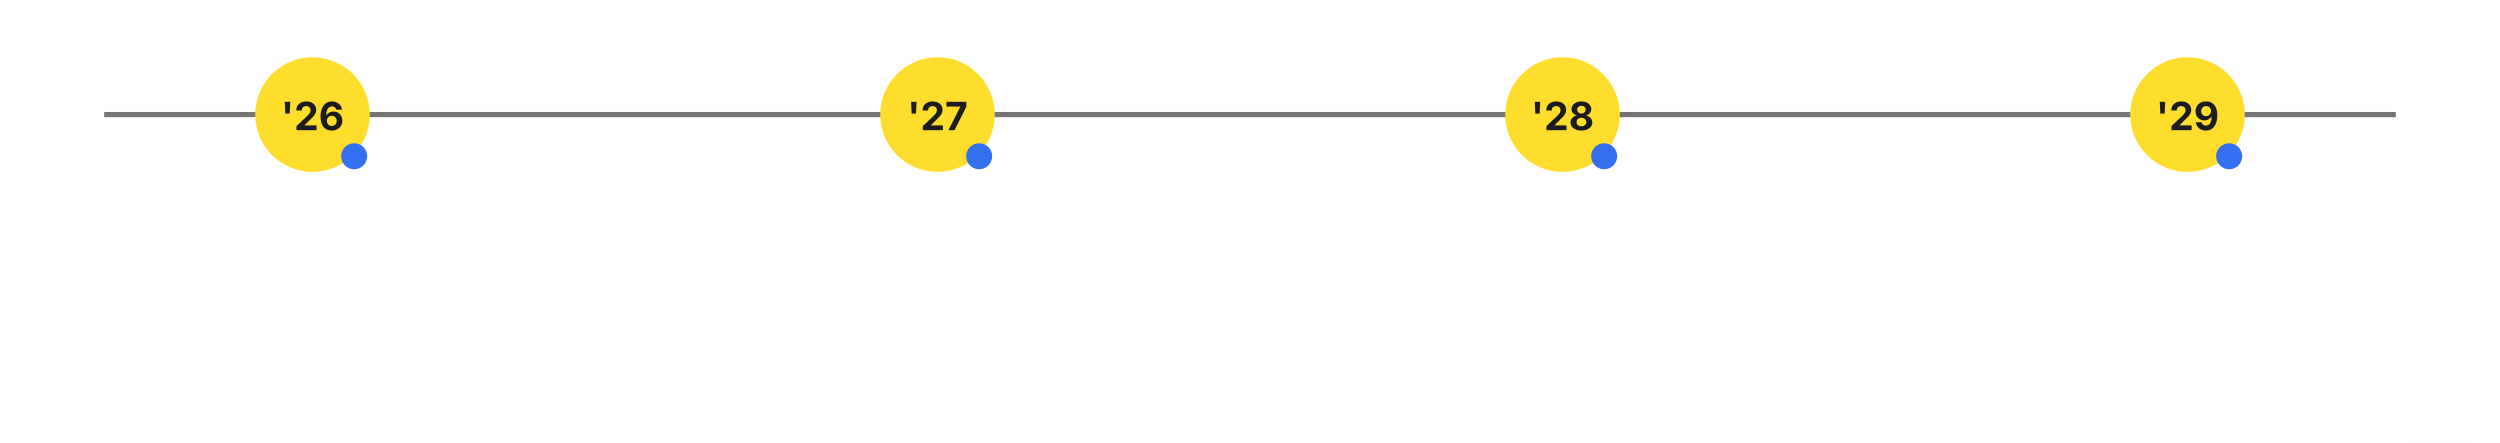
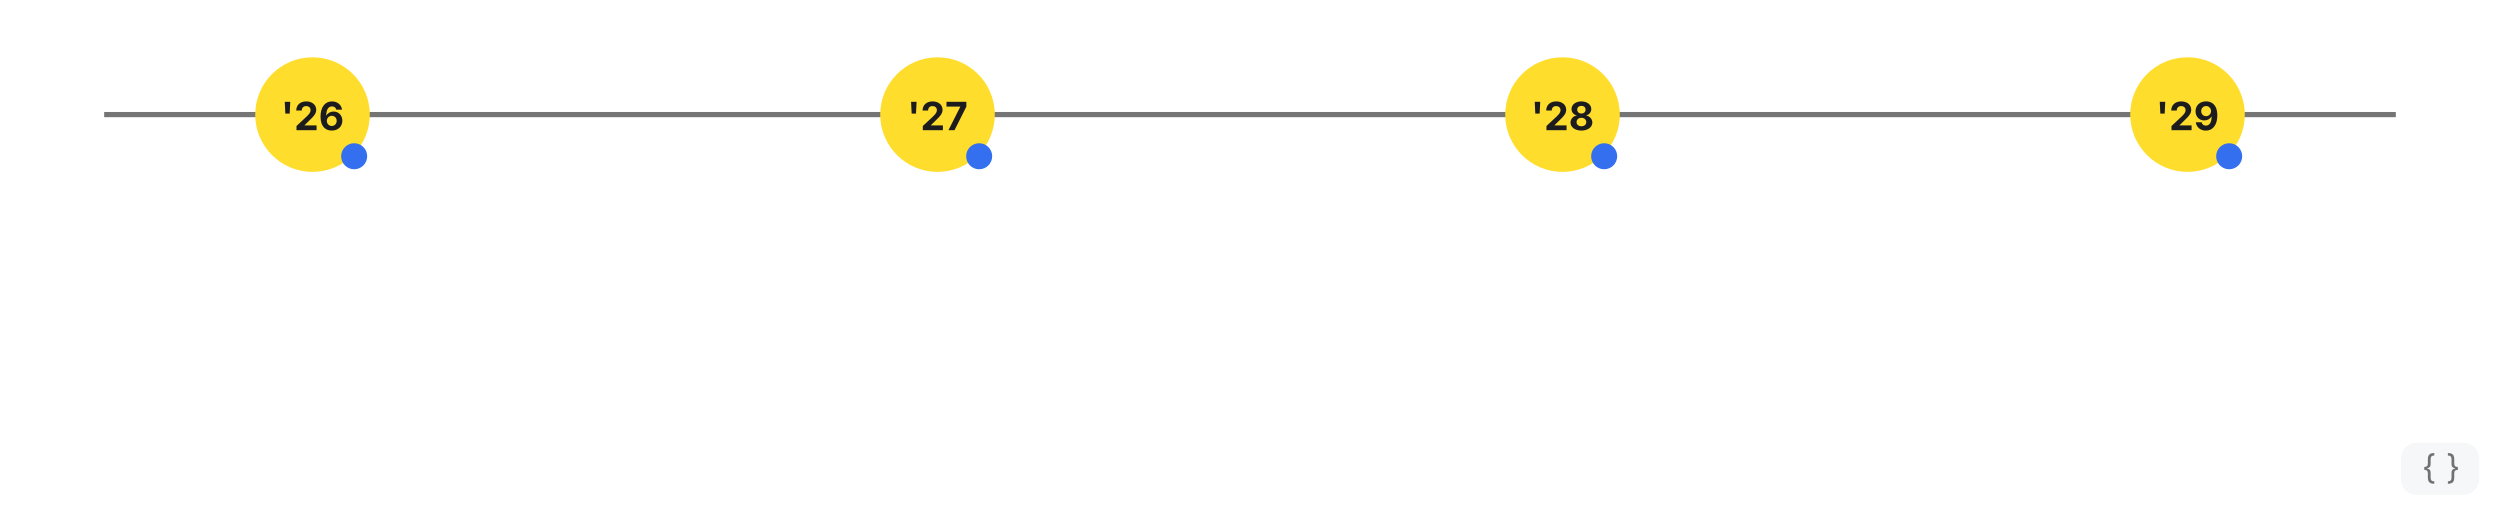
- <svg xmlns="http://www.w3.org/2000/svg" viewBox="0 0 960 170" role="img" data-vi-canvas="1" font-family="Inter, Roboto, system-ui, sans-serif" aria-label="The review-cycle timeline, four years: hover a year to see its cohort, read live from the committed cut.">
+ <svg xmlns="http://www.w3.org/2000/svg" viewBox="0 0 960 194" role="img" data-vi-canvas="1" font-family="Inter, Roboto, system-ui, sans-serif" aria-label="The review-cycle timeline, four years: hover a year to see its cohort, read live from the committed cut.">
  <filter id="surface-card-shadow" x="-20%" y="-20%" width="140%" height="140%">
    <feDropShadow dx="0" dy="5" stdDeviation="10" flood-color="#000000" flood-opacity="var(--vi-surface-card-shadow-opacity, 0.10)" />
  </filter>
  <style>
.hover-pair .hover-panel { opacity: 0; visibility: hidden; transition: opacity 150ms ease 250ms, visibility 0s linear 400ms; }
.hover-pair .hover-trigger { cursor: pointer; }
.hover-pair .hover-trigger:hover ~ .hover-panel, .hover-pair .hover-panel:hover { opacity: 1; visibility: visible; transition-delay: 0s; }
.hover-highlight { transition: stroke 150ms ease, stroke-width 150ms ease; cursor: pointer; }
.hover-highlight:hover { stroke: var(--vi-accent, #FFDD2D); stroke-width: 3; }
</style>
  <g transform="translate(0, 0)">
    <g transform="translate(40, 0)">
      <line x1="0" y1="44" x2="880" y2="44" stroke="var(--vi-text-secondary, rgba(0,0,0,0.54))" stroke-width="2" />
    </g>
    <a href="/documentation/organization/cut2026">
      <g class="hover-pair">
        <g class="hover-trigger">
          <g transform="translate(0, 0)">
            <circle cx="120" cy="44" r="22" fill="var(--vi-accent, #FFDD2D)" />
            <text x="120" y="50" text-anchor="middle" fill="var(--vi-on-accent, #1C1C1E)" font-weight="700" font-size="15">'26</text>
            <g transform="translate(130, 0)">
              <circle cx="6" cy="60" r="5" fill="var(--vi-action, #336FEE)" />
            </g>
          </g>
        </g>
        <g class="hover-panel">
          <g transform="translate(8, 0)">
            <g transform="translate(0, 60)">
              <g filter="url(#surface-card-shadow)">
                <rect x="0" width="360" height="80" rx="16" fill="var(--vi-surface-card, #FFFFFF)" stroke="var(--vi-line, #EAECEE)" stroke-width="1" />
              </g>
              <g transform="translate(16, 0)">
                <text x="0" y="18" text-anchor="start" fill="var(--vi-text-primary, rgba(0,0,0,0.80))" font-weight="700" font-size="15">2026 — 10 people, 5% of the founding 200</text>
                <text x="0" y="36" text-anchor="start" fill="var(--vi-text-secondary, rgba(0,0,0,0.54))" font-weight="400" font-size="11">Emp0002, Emp0100, Emp0101, Emp0102, Emp0103</text>
                <text x="0" y="54" text-anchor="start" fill="var(--vi-text-secondary, rgba(0,0,0,0.54))" font-weight="400" font-size="11">Emp0104, Emp0105, Emp0106, Emp0107, Emp0108</text>
                <text x="0" y="72" text-anchor="start" fill="var(--vi-action, #336FEE)" font-weight="400" font-size="11">Open →</text>
              </g>
            </g>
          </g>
        </g>
      </g>
    </a>
    <a href="/documentation/organization/cut2027">
      <g class="hover-pair">
        <g class="hover-trigger">
          <g transform="translate(240, 0)">
            <circle cx="120" cy="44" r="22" fill="var(--vi-accent, #FFDD2D)" />
            <text x="120" y="50" text-anchor="middle" fill="var(--vi-on-accent, #1C1C1E)" font-weight="700" font-size="15">'27</text>
            <g transform="translate(130, 0)">
              <circle cx="6" cy="60" r="5" fill="var(--vi-action, #336FEE)" />
            </g>
          </g>
        </g>
        <g class="hover-panel">
          <g transform="translate(180, 0)">
            <g transform="translate(0, 60)">
              <g filter="url(#surface-card-shadow)">
                <rect x="0" width="360" height="80" rx="16" fill="var(--vi-surface-card, #FFFFFF)" stroke="var(--vi-line, #EAECEE)" stroke-width="1" />
              </g>
              <g transform="translate(16, 0)">
                <text x="0" y="18" text-anchor="start" fill="var(--vi-text-primary, rgba(0,0,0,0.80))" font-weight="700" font-size="15">2027 — 10 people, 5% of the founding 200</text>
                <text x="0" y="36" text-anchor="start" fill="var(--vi-text-secondary, rgba(0,0,0,0.54))" font-weight="400" font-size="11">Emp0004, Emp0110, Emp0111, Emp0112, Emp0113</text>
                <text x="0" y="54" text-anchor="start" fill="var(--vi-text-secondary, rgba(0,0,0,0.54))" font-weight="400" font-size="11">Emp0114, Emp0115, Emp0116, Emp0117, Emp0118</text>
                <text x="0" y="72" text-anchor="start" fill="var(--vi-action, #336FEE)" font-weight="400" font-size="11">Open →</text>
              </g>
            </g>
          </g>
        </g>
      </g>
    </a>
    <a href="/documentation/organization/cut2028">
      <g class="hover-pair">
        <g class="hover-trigger">
          <g transform="translate(480, 0)">
            <circle cx="120" cy="44" r="22" fill="var(--vi-accent, #FFDD2D)" />
            <text x="120" y="50" text-anchor="middle" fill="var(--vi-on-accent, #1C1C1E)" font-weight="700" font-size="15">'28</text>
            <g transform="translate(130, 0)">
              <circle cx="6" cy="60" r="5" fill="var(--vi-action, #336FEE)" />
            </g>
          </g>
        </g>
        <g class="hover-panel">
          <g transform="translate(420, 0)">
            <g transform="translate(0, 60)">
              <g filter="url(#surface-card-shadow)">
                <rect x="0" width="360" height="80" rx="16" fill="var(--vi-surface-card, #FFFFFF)" stroke="var(--vi-line, #EAECEE)" stroke-width="1" />
              </g>
              <g transform="translate(16, 0)">
                <text x="0" y="18" text-anchor="start" fill="var(--vi-text-primary, rgba(0,0,0,0.80))" font-weight="700" font-size="15">2028 — 10 people, 5% of the founding 200</text>
                <text x="0" y="36" text-anchor="start" fill="var(--vi-text-secondary, rgba(0,0,0,0.54))" font-weight="400" font-size="11">Emp0006, Emp0120, Emp0121, Emp0122, Emp0123</text>
                <text x="0" y="54" text-anchor="start" fill="var(--vi-text-secondary, rgba(0,0,0,0.54))" font-weight="400" font-size="11">Emp0124, Emp0125, Emp0126, Emp0127, Emp0128</text>
                <text x="0" y="72" text-anchor="start" fill="var(--vi-action, #336FEE)" font-weight="400" font-size="11">Open →</text>
              </g>
            </g>
          </g>
        </g>
      </g>
    </a>
    <a href="/documentation/organization/cut2029">
      <g class="hover-pair">
        <g class="hover-trigger">
          <g transform="translate(720, 0)">
            <circle cx="120" cy="44" r="22" fill="var(--vi-accent, #FFDD2D)" />
            <text x="120" y="50" text-anchor="middle" fill="var(--vi-on-accent, #1C1C1E)" font-weight="700" font-size="15">'29</text>
            <g transform="translate(130, 0)">
              <circle cx="6" cy="60" r="5" fill="var(--vi-action, #336FEE)" />
            </g>
          </g>
        </g>
        <g class="hover-panel">
          <g transform="translate(592, 0)">
            <g transform="translate(0, 60)">
              <g filter="url(#surface-card-shadow)">
                <rect x="0" width="360" height="80" rx="16" fill="var(--vi-surface-card, #FFFFFF)" stroke="var(--vi-line, #EAECEE)" stroke-width="1" />
              </g>
              <g transform="translate(16, 0)">
                <text x="0" y="18" text-anchor="start" fill="var(--vi-text-primary, rgba(0,0,0,0.80))" font-weight="700" font-size="15">2029 — 10 people, 5% of the founding 200</text>
                <text x="0" y="36" text-anchor="start" fill="var(--vi-text-secondary, rgba(0,0,0,0.54))" font-weight="400" font-size="11">Emp0008, Emp0130, Emp0131, Emp0132, Emp0133</text>
                <text x="0" y="54" text-anchor="start" fill="var(--vi-text-secondary, rgba(0,0,0,0.54))" font-weight="400" font-size="11">Emp0134, Emp0135, Emp0136, Emp0137, Emp0138</text>
                <text x="0" y="72" text-anchor="start" fill="var(--vi-action, #336FEE)" font-weight="400" font-size="11">Open →</text>
              </g>
            </g>
          </g>
        </g>
      </g>
    </a>
  </g>
  <g transform="translate(0, 170)">
    <g transform="translate(922, 0)">
      <a href="/documentation/organization/cyclesherosource">
        <rect x="0" width="30" height="20" rx="6" fill="var(--vi-surface-track, #F6F7F8)" />
        <g transform="translate(8, 0)">
          <text x="0" y="14" text-anchor="start" fill="var(--vi-text-secondary, rgba(0,0,0,0.54))" font-weight="400" font-size="13">{ }</text>
        </g>
      </a>
    </g>
  </g>
</svg>
